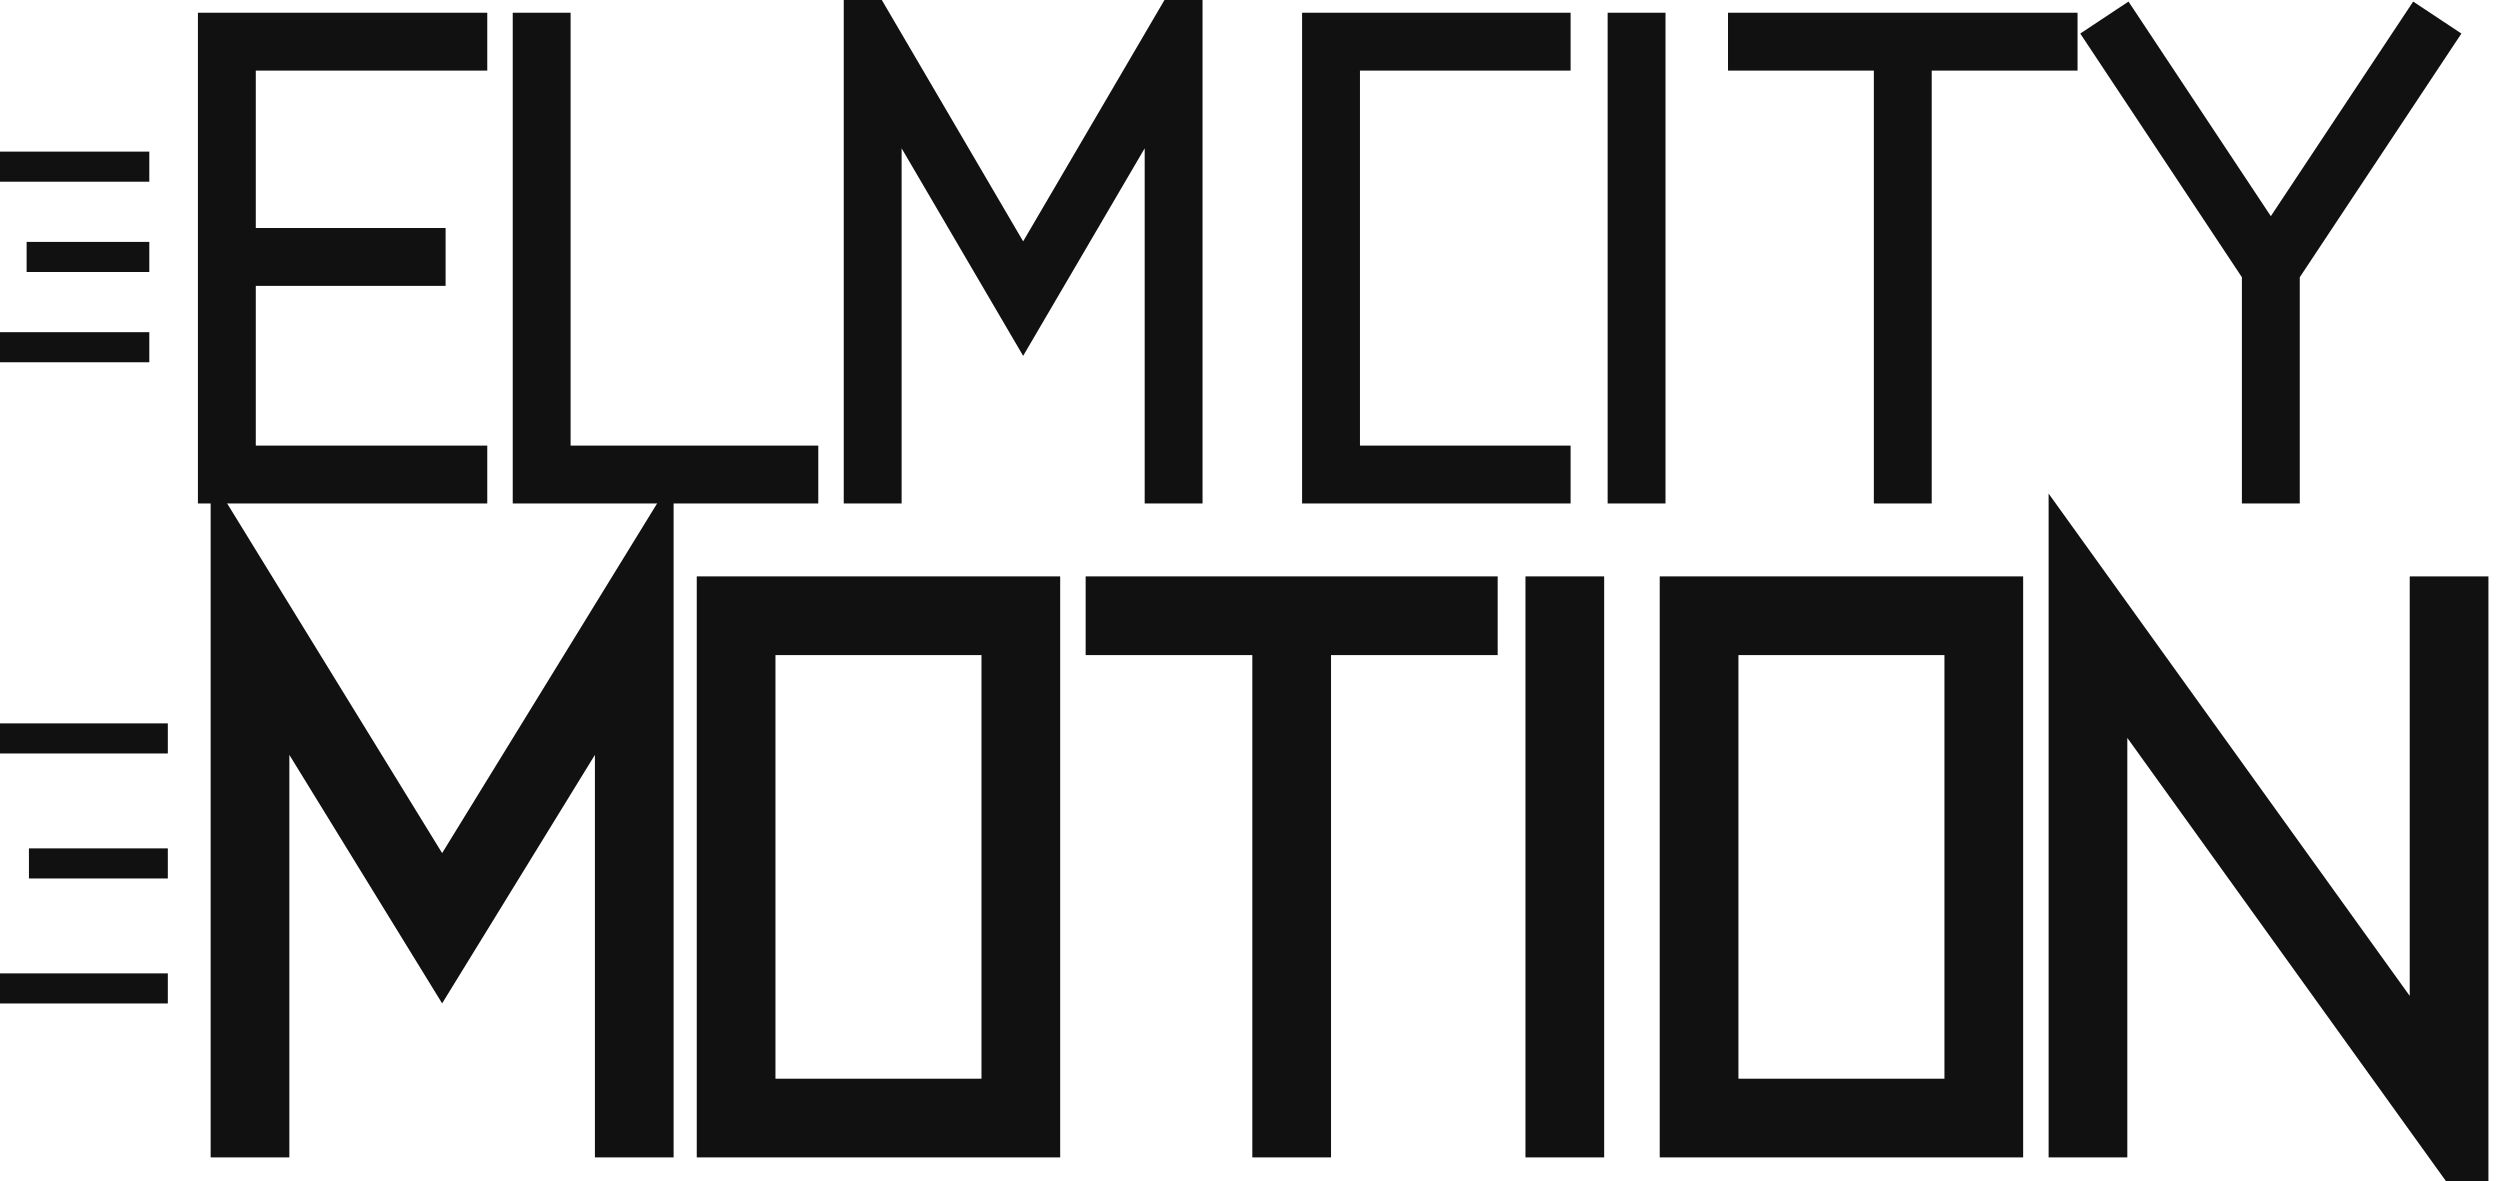
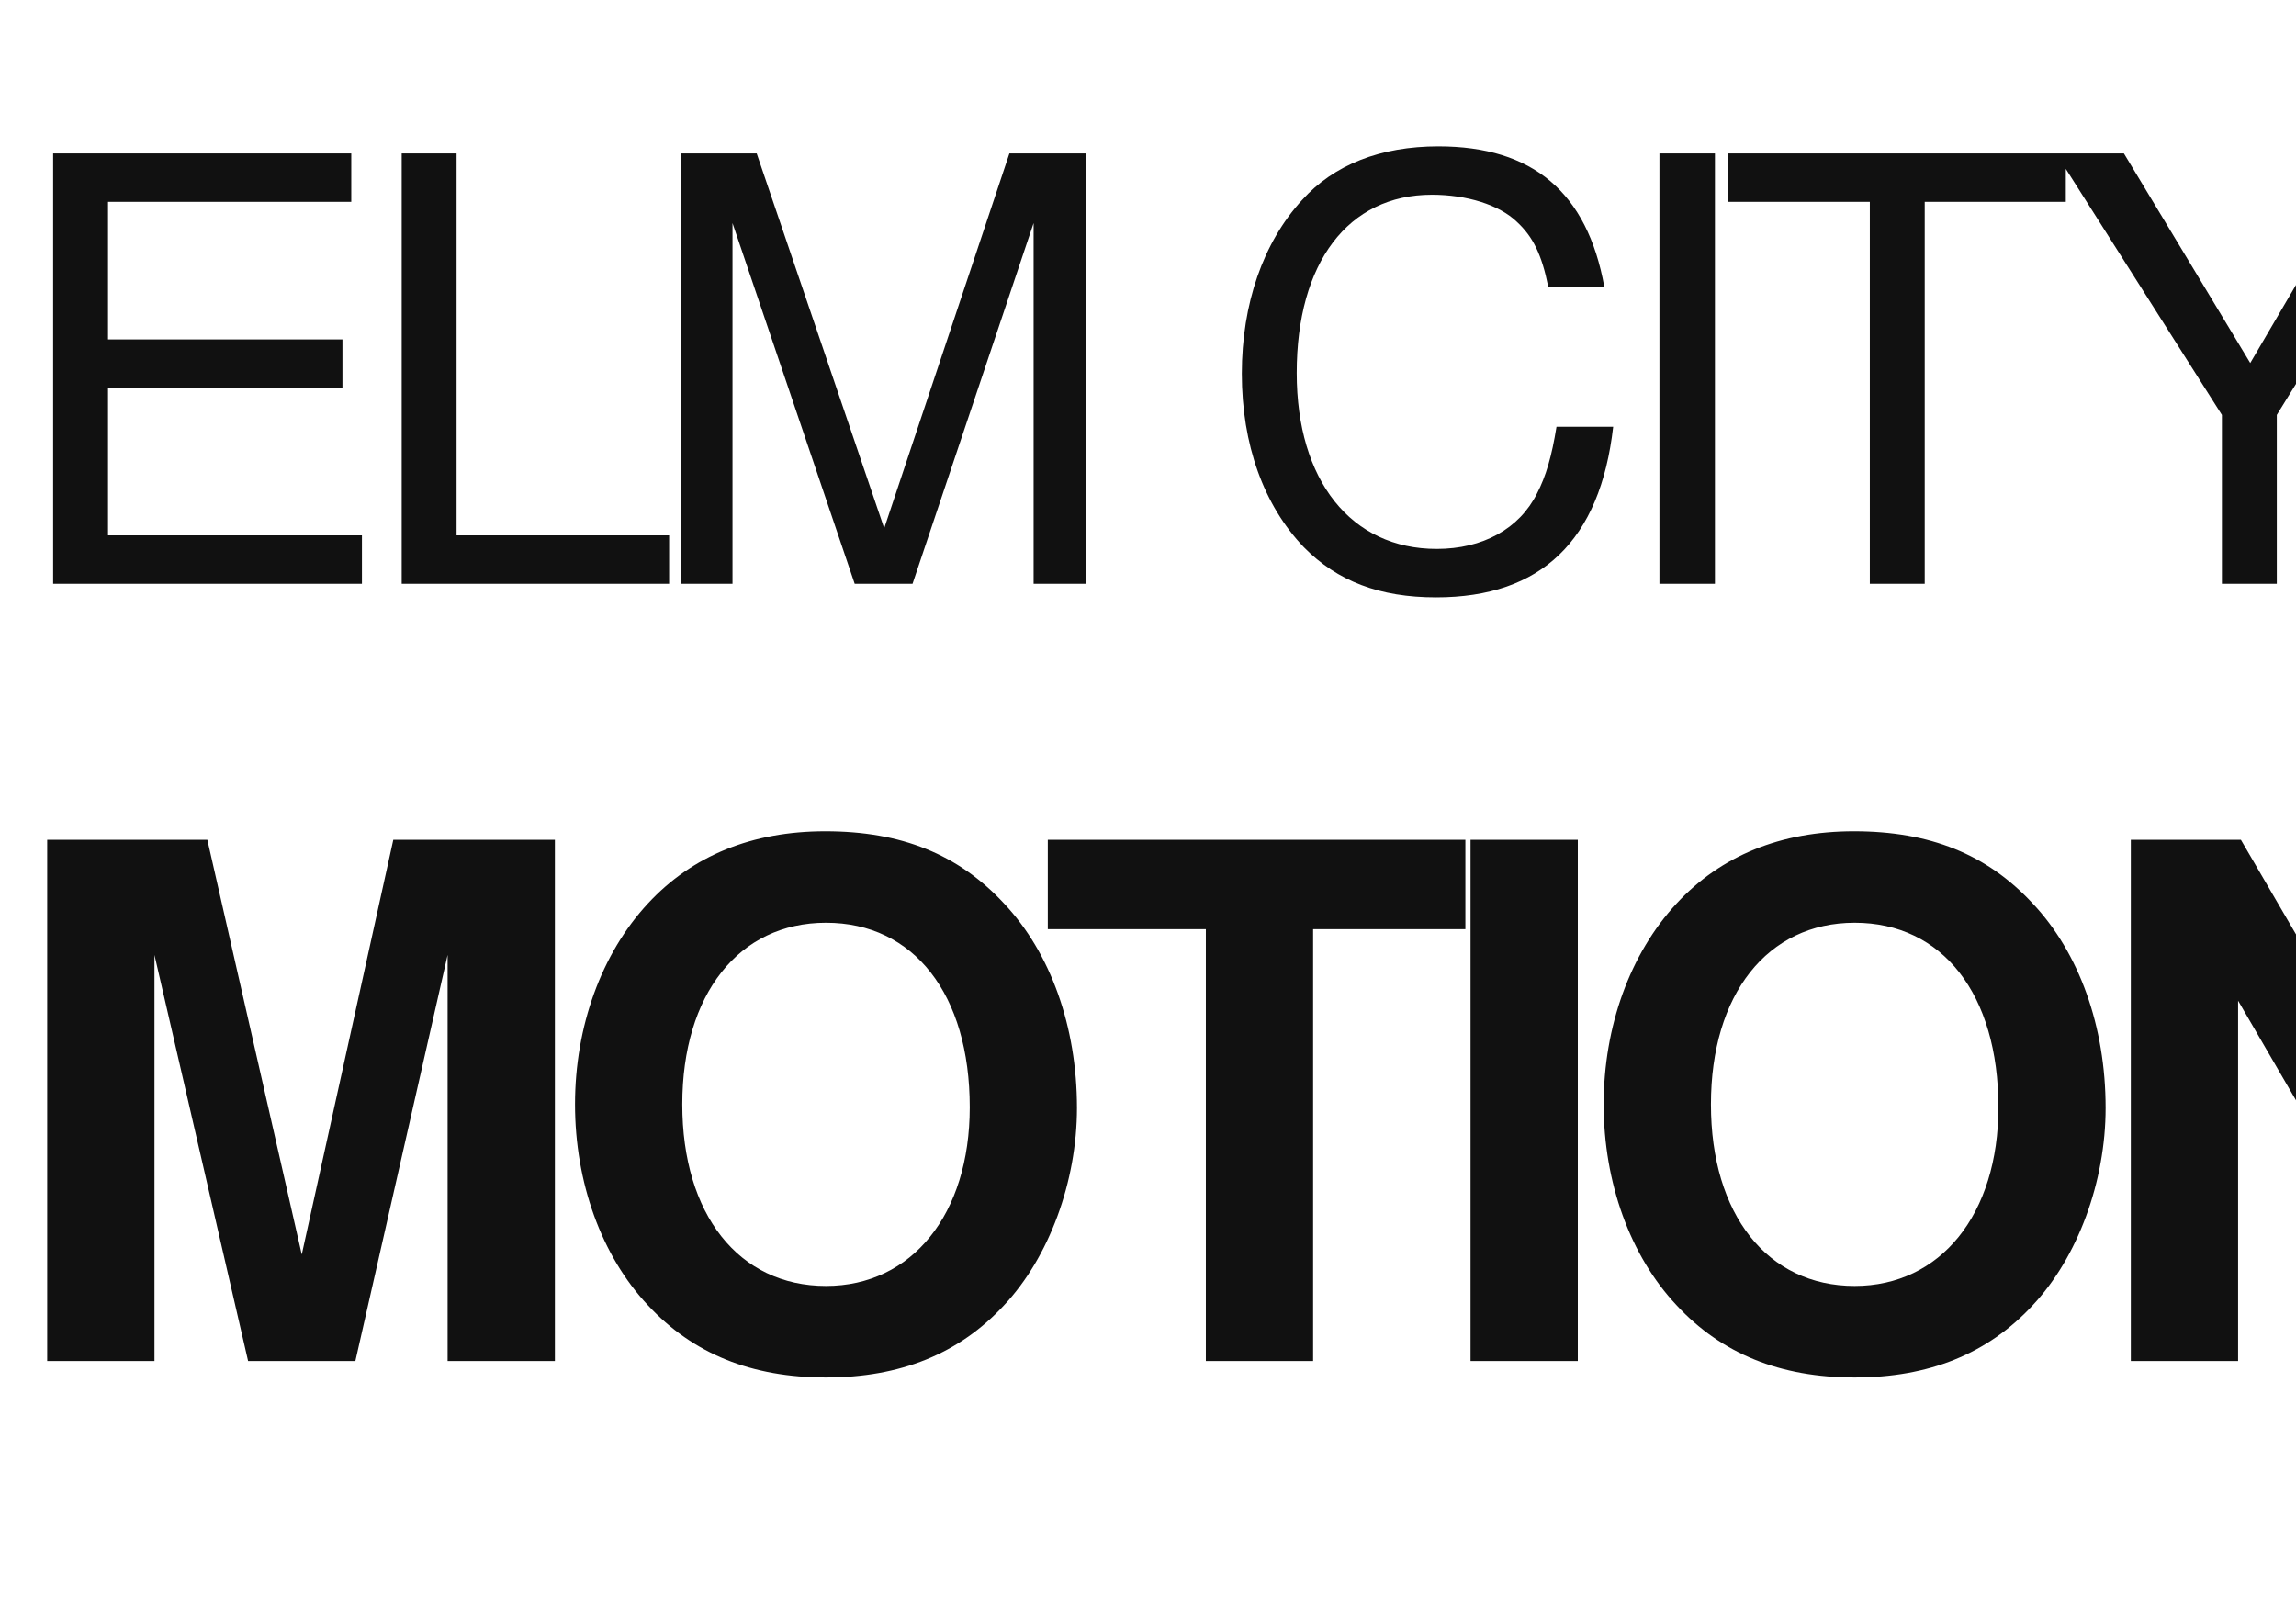
- <svg xmlns="http://www.w3.org/2000/svg" viewBox="0 0 1080 510" role="img" aria-labelledby="title desc">
-   <g fill="none" stroke="#111111" stroke-linecap="square" stroke-linejoin="miter">
-     <g stroke-width="13">
-       <path d="M0 72H58M18 111H58M0 150H58" />
-       <path d="M0 319H66M19 373H66M0 427H66" />
-     </g>
-     <g transform="translate(86 0)" stroke-width="25">
-       <path d="M12 18V205M12 18H112M12 111H94M12 205H112" />
-       <path d="M148 18V205H255" />
-       <path d="M291 205V18L356 129 421 18V205" />
-       <path d="M580 18H489V205H580" />
-       <path d="M621 18V205" />
-       <path d="M673 18H799M736 18V205" />
-       <path d="M830 18L895 116 960 18M895 116V205" />
-     </g>
-     <g transform="translate(86 0)" stroke-width="34">
-       <path d="M22 483V266L105 401 188 266V483" />
-       <path d="M232 266H355V483H232Z" />
-       <path d="M400 266H544M472 266V483" />
-       <path d="M590 266V483" />
-       <path d="M648 266H771V483H648Z" />
-       <path d="M816 483V266L972 483V266" />
-     </g>
+ <svg xmlns="http://www.w3.org/2000/svg" viewBox="0 0 700 490" role="img" aria-labelledby="title desc">
+   <g font-family="Helvetica Neue, Helvetica, Arial, sans-serif" font-stretch="condensed" fill="#111111">
+     <text x="0" y="178" font-size="180" font-weight="500" letter-spacing="-12">ELM CITY</text>
+     <text x="0" y="415" font-size="218" font-weight="700" letter-spacing="-15">MOTION</text>
  </g>
</svg>
